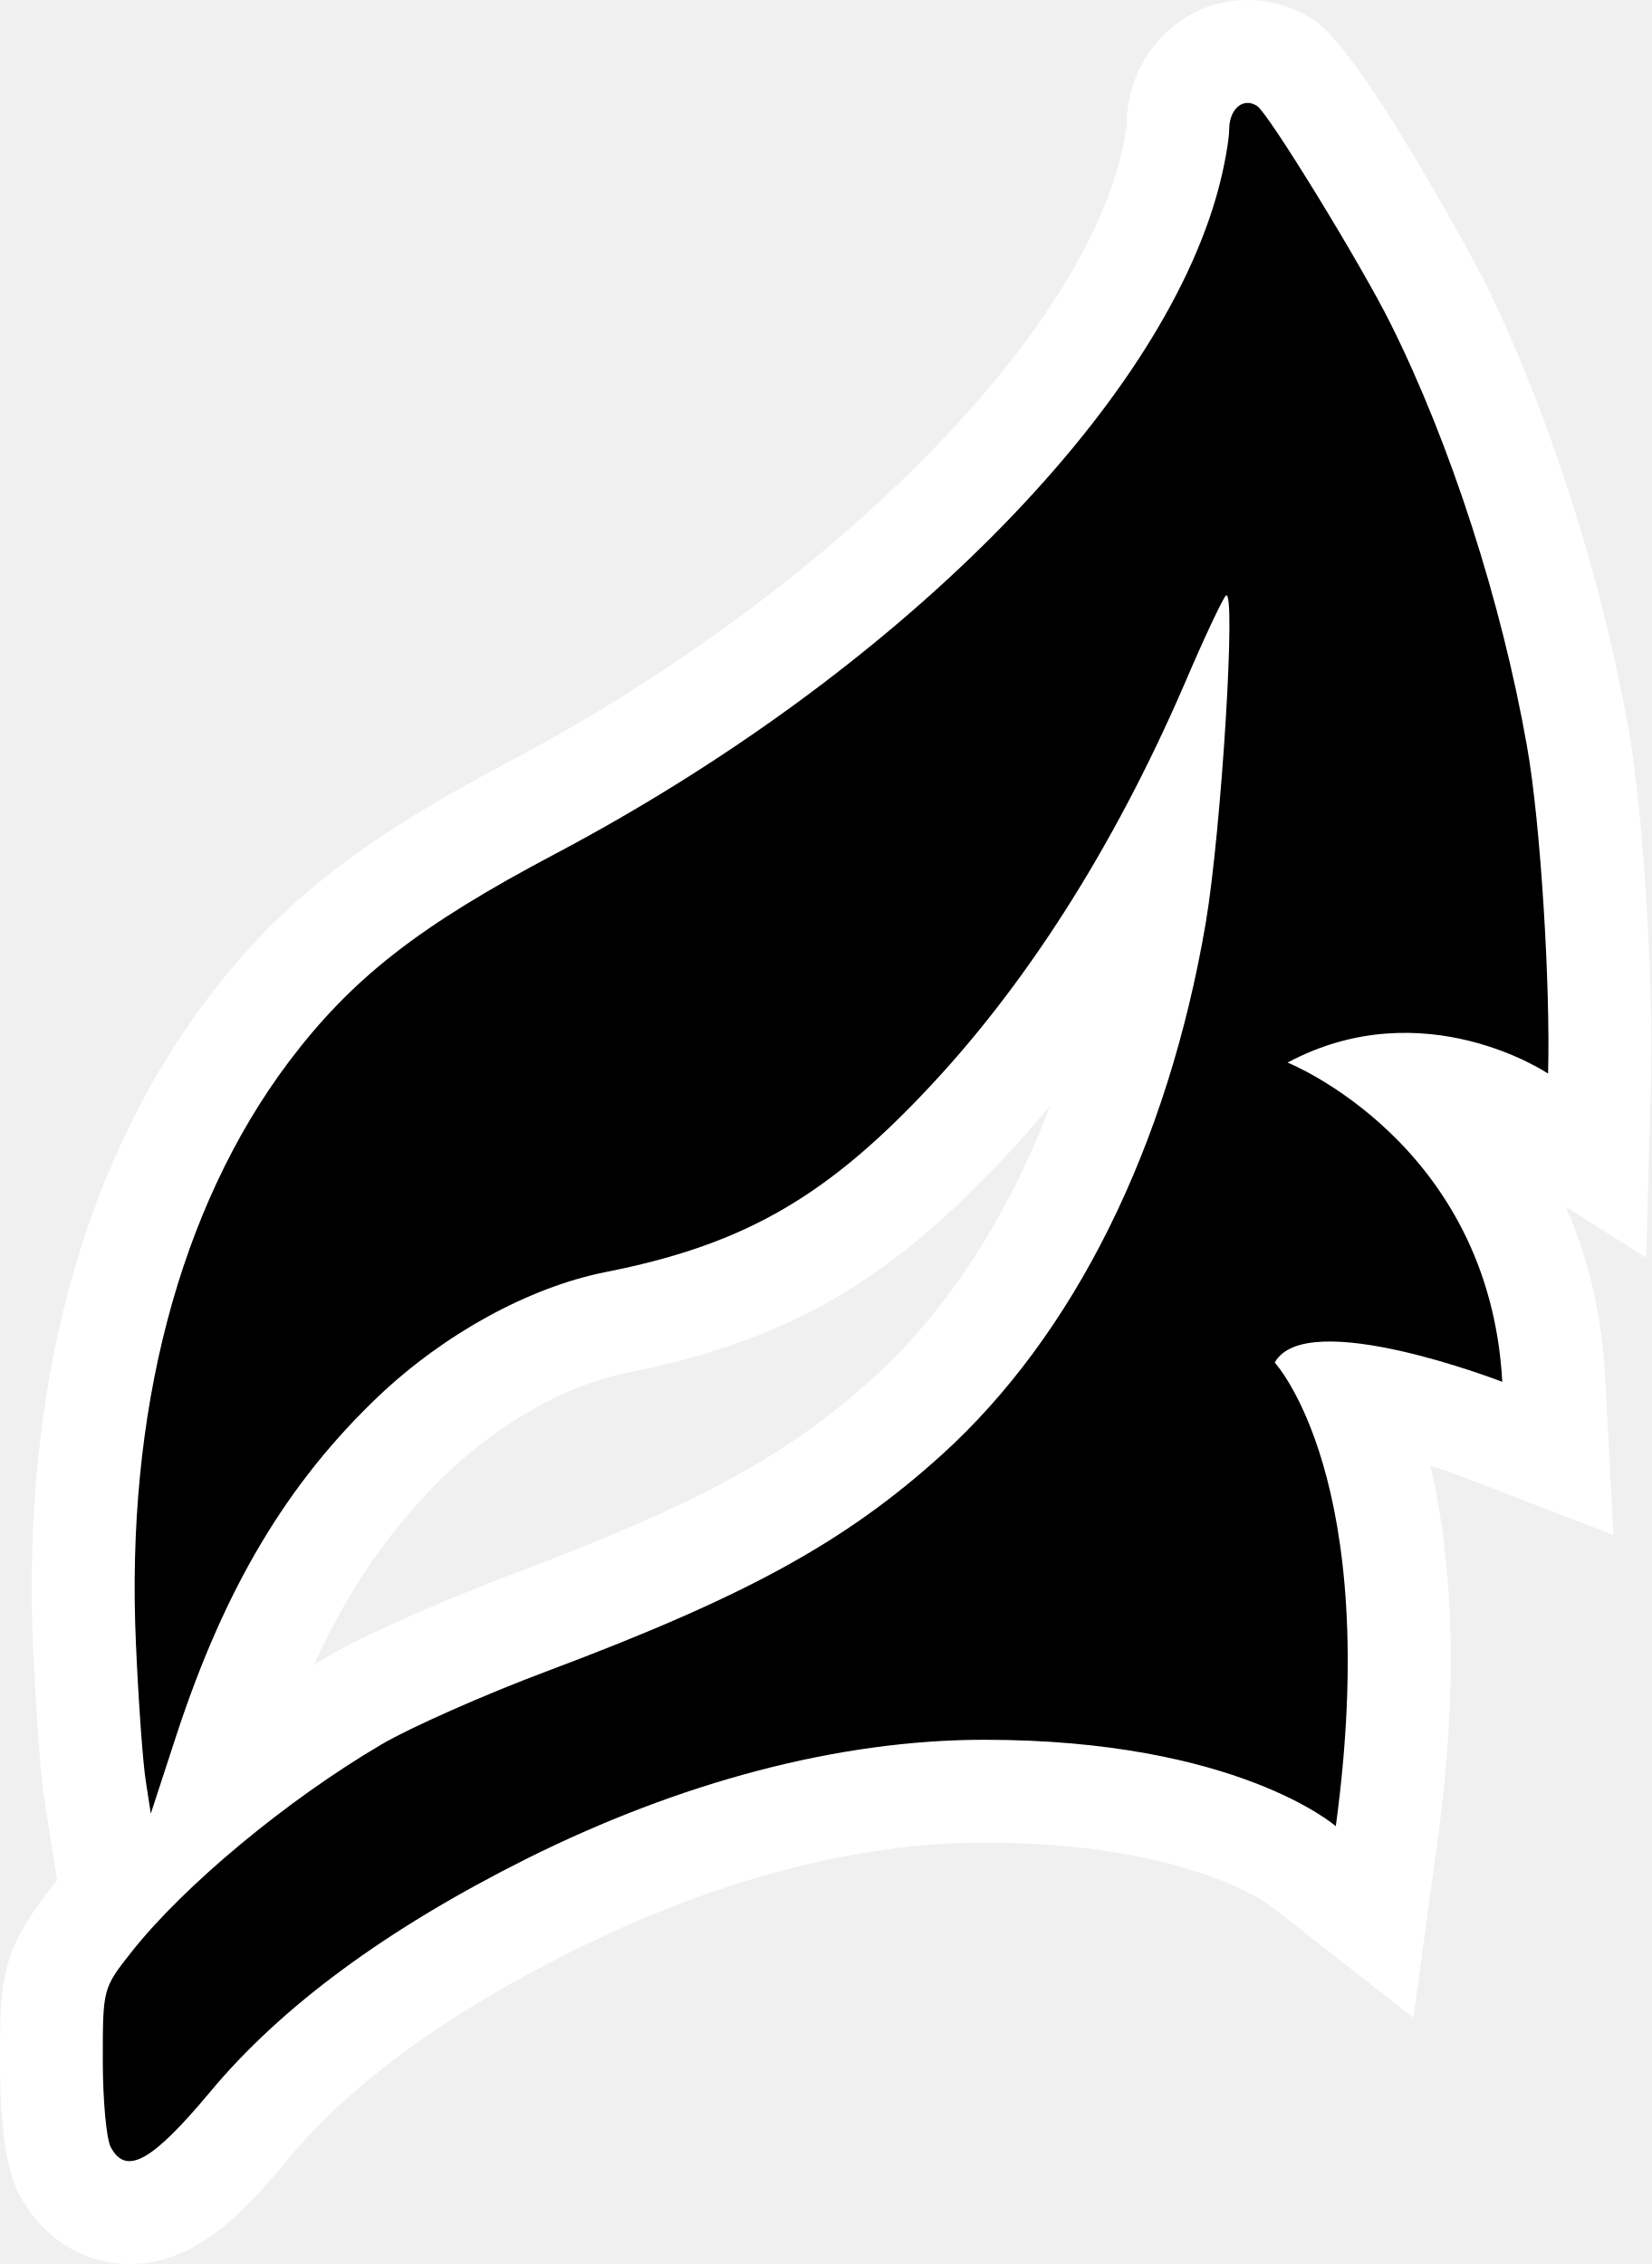
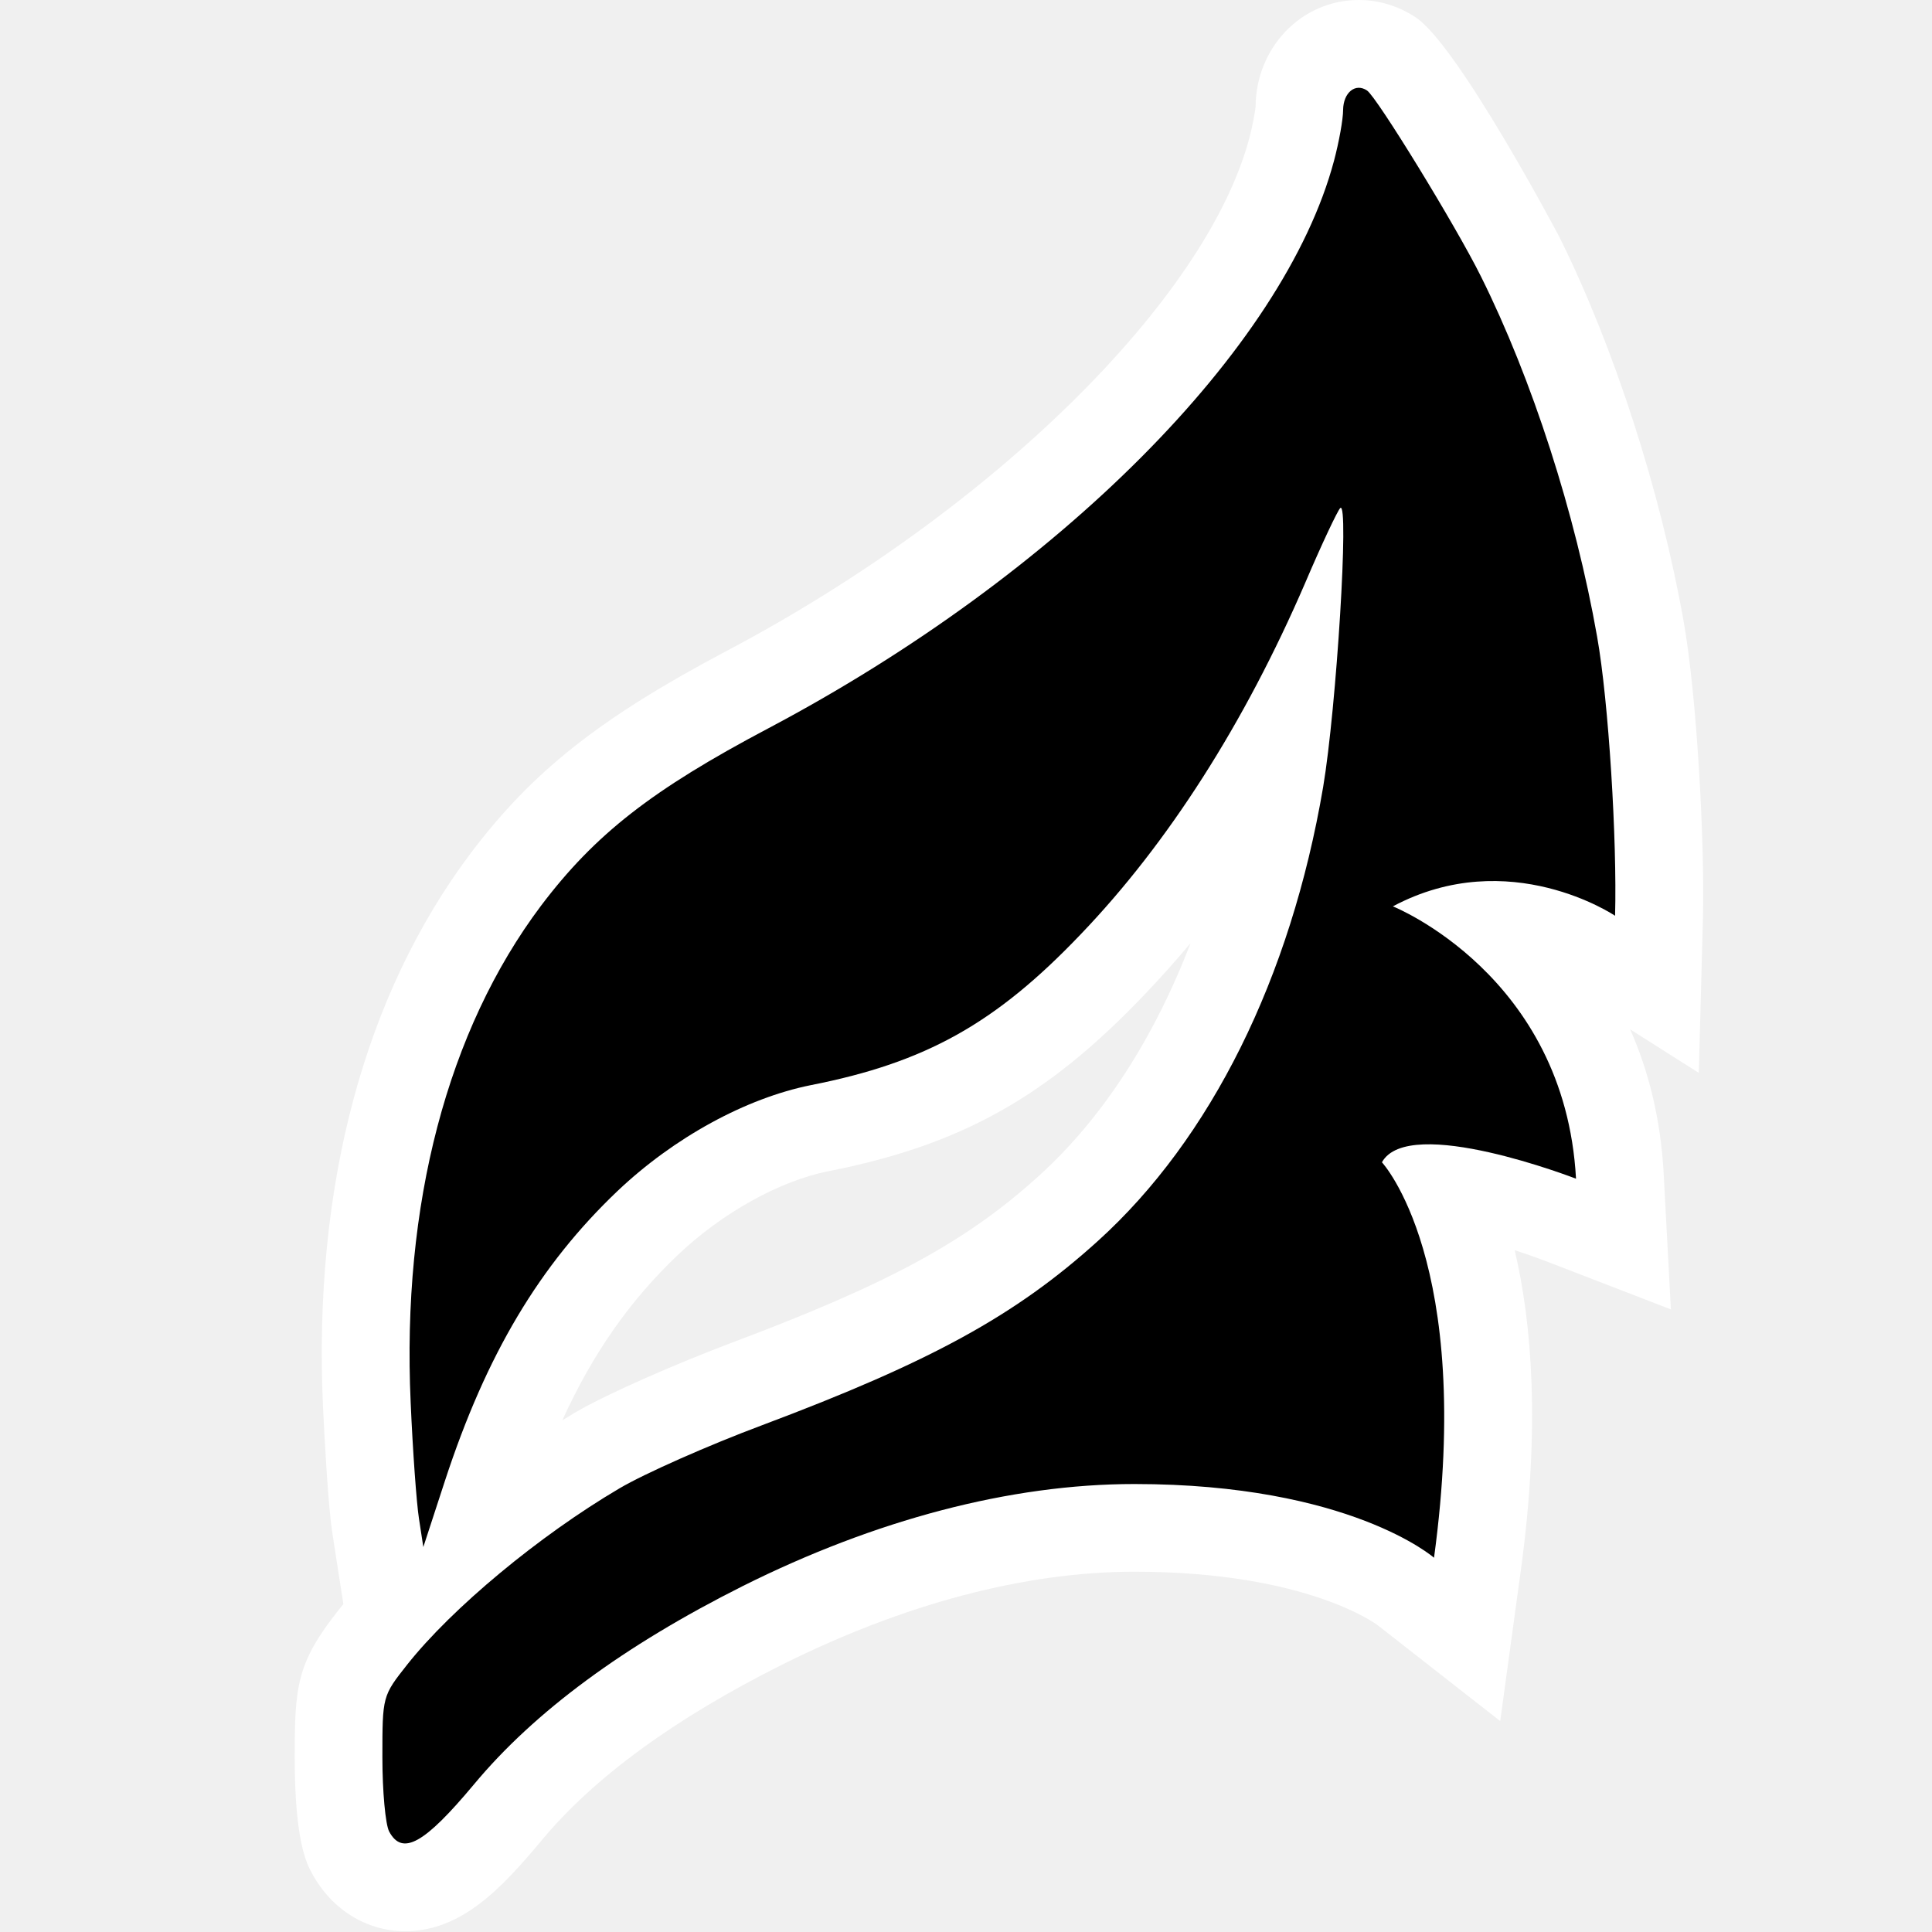
- <svg xmlns="http://www.w3.org/2000/svg" version="1.1" width="600" height="822.659" id="svg4239">
+ <svg xmlns="http://www.w3.org/2000/svg" version="1.1" width="823" height="823" id="svg4239">
  <defs id="defs4241" />
-   <path d="m 381.611,401.766 c -6.437,7.712 -13.019,15.014 -19.764,22.088 -41.544,43.539 -78.009,63.941 -134.731,75.109 -20.566,4.113 -44.999,17.687 -63.797,35.518 -20.402,19.353 -36.3,41.935 -49.318,70.543 1.769,-1.05 3.537,-2.098 5.306,-3.229 14.376,-8.432 45.061,-21.595 66.594,-29.719 67.006,-25.153 100.097,-43.066 131.111,-71.181 26.983,-24.412 49.01,-58.491 64.599,-99.13 M 47.077,822.659 c -16.556,0 -31.405,-9.255 -39.776,-24.741 C 5.142,793.886 0,784.405 0,748.66 0,718.304 0.801,708.494 18.633,685.912 c 0.637,-0.885 1.379,-1.686 2.098,-2.571 L 17.831,664.708 15.98,652.656 C 14.294,641.9 12.69,613.045 12.052,599.307 7.795,505.483 29.554,423.854 75.026,363.368 101.393,328.488 129.98,305.844 184.378,277.071 296.836,217.634 388.274,127.882 406.661,58.8 408.122,53.267 409.149,47.241 409.314,45.555 409.396,20.484 428.687,0 453.264,0 c 8.597,0 17.029,2.571 24.351,7.466 18.057,12.052 60.815,92.878 61.206,93.68 23.22,46.748 42.984,107.974 52.856,163.647 5.635,31.816 9.008,93.989 8.206,126.278 l -1.769,65.957 -29.246,-18.551 c 7.712,17.358 13.019,37.842 14.294,61.617 l 3.064,57.689 -53.905,-20.813 c -3.62,-1.357 -7.959,-2.9 -12.628,-4.422 7.322,31.179 10.941,75.356 2.653,136.088 l -8.823,64.517 -52.157,-40.804 c -0.309,-0.247 -29.965,-22.829 -103.696,-22.829 -46.521,0 -98.349,13.738 -150.073,39.611 -45.719,22.89 -80.189,48.043 -102.524,74.965 -16.947,20.32 -34.058,38.562 -57.997,38.562" id="path722" style="fill:#ffffff;fill-opacity:1;fill-rule:nonzero;stroke:none" />
-   <path d="m 467.805,386.094 c 0,0 73.278,29.246 78.009,116.015 0,0 -71.263,-27.641 -82.677,-6.993 0,0 39.364,42.182 22.191,168.46 0,0 -35.765,-31.405 -127.656,-31.405 -52.959,0 -110.545,15.343 -166.794,43.457 -50.614,25.4 -88.765,53.514 -114.555,84.528 -21.06,25.214 -30.459,30.521 -36.074,20.073 -1.604,-2.962 -2.9,-17.194 -2.9,-31.57 0,-26.181 0,-26.181 10.612,-39.611 18.962,-23.939 56.146,-54.871 90.369,-75.026 10.612,-6.273 38.007,-18.407 60.815,-26.922 71.839,-26.983 107.974,-46.748 143.019,-78.482 48.105,-43.539 82.101,-112.067 95.922,-193.304 5.697,-33.811 11.168,-122.514 7.301,-118.895 -1.132,1.05 -7.959,15.507 -15.014,32.063 -25.79,59.684 -58.326,110.709 -95.531,149.498 -36.238,38.007 -66.039,54.645 -114.967,64.27 -27.621,5.553 -58.244,22.253 -82.348,45.082 -33.256,31.652 -55.9,69.638 -73.505,123.399 l -9.234,28.279 -1.851,-12.052 C 51.89,640.296 50.285,618.022 49.401,597.538 45.555,513.195 65.072,438.888 104.91,385.847 c 22.993,-30.438 47.241,-49.401 96.971,-75.664 123.399,-65.319 219.568,-161.796 240.854,-241.738 2.098,-7.877 3.866,-17.605 3.866,-21.615 0.082,-7.383 5.224,-11.641 10.201,-8.268 4.175,2.797 37.842,57.668 48.516,79.201 21.78,43.704 40.249,100.981 49.483,153.446 4.915,27.559 8.535,86.852 7.651,118.895 0,0 -45.082,-30.438 -94.647,-4.01" id="path724" style="fill:#000000;fill-opacity:1;fill-rule:nonzero;stroke:none" />
+   <path d="m 507.153,401.766 c -6.437,7.712 -13.019,15.014 -19.764,22.088 -41.544,43.539 -78.009,63.941 -134.731,75.109 -20.566,4.113 -44.999,17.687 -63.797,35.518 -20.402,19.353 -36.3,41.935 -49.318,70.543 1.769,-1.05 3.537,-2.098 5.306,-3.229 14.376,-8.432 45.061,-21.595 66.594,-29.719 67.006,-25.153 100.097,-43.066 131.111,-71.181 26.983,-24.412 49.01,-58.491 64.599,-99.13 M 172.619,822.659 c -16.556,0 -31.405,-9.255 -39.776,-24.741 -2.159,-4.031 -7.301,-13.512 -7.301,-49.257 0,-30.356 0.801,-40.166 18.633,-62.748 0.637,-0.885 1.379,-1.686 2.098,-2.571 l -2.9,-18.633 -1.851,-12.052 c -1.686,-10.756 -3.291,-39.611 -3.928,-53.349 -4.257,-93.824 17.502,-175.453 62.975,-235.938 26.366,-34.881 54.954,-57.524 109.352,-86.297 112.457,-59.437 203.896,-149.189 222.282,-218.272 1.461,-5.532 2.489,-11.558 2.653,-13.245 C 534.938,20.484 554.23,-3.2203397e-7 578.807,-3.2203397e-7 587.404,-3.2203397e-7 595.836,2.571 603.157,7.466 c 18.057,12.052 60.815,92.878 61.206,93.68 23.22,46.748 42.984,107.974 52.856,163.647 5.635,31.816 9.008,93.989 8.206,126.278 l -1.769,65.957 -29.246,-18.551 c 7.712,17.358 13.019,37.842 14.294,61.617 l 3.064,57.689 -53.905,-20.813 c -3.62,-1.357 -7.959,-2.9 -12.628,-4.422 7.322,31.179 10.941,75.356 2.653,136.088 l -8.823,64.517 -52.157,-40.804 c -0.309,-0.247 -29.965,-22.829 -103.696,-22.829 -46.521,0 -98.349,13.738 -150.073,39.611 -45.719,22.89 -80.189,48.043 -102.524,74.965 -16.947,20.32 -34.058,38.562 -57.997,38.562" id="path722" style="fill:#ffffff;fill-opacity:1;fill-rule:nonzero;stroke:none" />
+   <path d="m 593.347,386.094 c 0,0 73.278,29.246 78.009,116.015 0,0 -71.263,-27.641 -82.677,-6.993 0,0 39.364,42.182 22.191,168.46 0,0 -35.765,-31.405 -127.656,-31.405 -52.959,0 -110.545,15.343 -166.794,43.457 -50.614,25.4 -88.765,53.514 -114.555,84.528 -21.06,25.214 -30.459,30.521 -36.074,20.073 -1.604,-2.962 -2.9,-17.194 -2.9,-31.57 0,-26.181 0,-26.181 10.612,-39.611 18.962,-23.939 56.146,-54.871 90.369,-75.026 10.612,-6.273 38.007,-18.407 60.815,-26.922 71.839,-26.983 107.974,-46.748 143.019,-78.482 48.105,-43.539 82.101,-112.067 95.922,-193.304 5.697,-33.811 11.168,-122.514 7.301,-118.895 -1.132,1.05 -7.959,15.507 -15.014,32.063 -25.79,59.684 -58.326,110.709 -95.531,149.498 -36.238,38.007 -66.039,54.645 -114.967,64.27 -27.621,5.553 -58.244,22.253 -82.348,45.082 -33.256,31.652 -55.9,69.638 -73.505,123.399 l -9.234,28.279 -1.851,-12.052 c -1.048,-6.664 -2.653,-28.937 -3.537,-49.421 -3.846,-84.343 15.672,-158.65 55.509,-211.691 22.993,-30.438 47.241,-49.401 96.971,-75.664 C 450.822,244.864 546.99,148.387 568.277,68.445 c 2.098,-7.877 3.866,-17.605 3.866,-21.615 0.082,-7.383 5.224,-11.641 10.201,-8.268 4.175,2.797 37.842,57.668 48.516,79.201 21.78,43.704 40.249,100.981 49.483,153.446 4.915,27.559 8.535,86.852 7.651,118.895 0,0 -45.082,-30.438 -94.647,-4.01" id="path724" style="fill:#000000;fill-opacity:1;fill-rule:nonzero;stroke:none" />
</svg>
